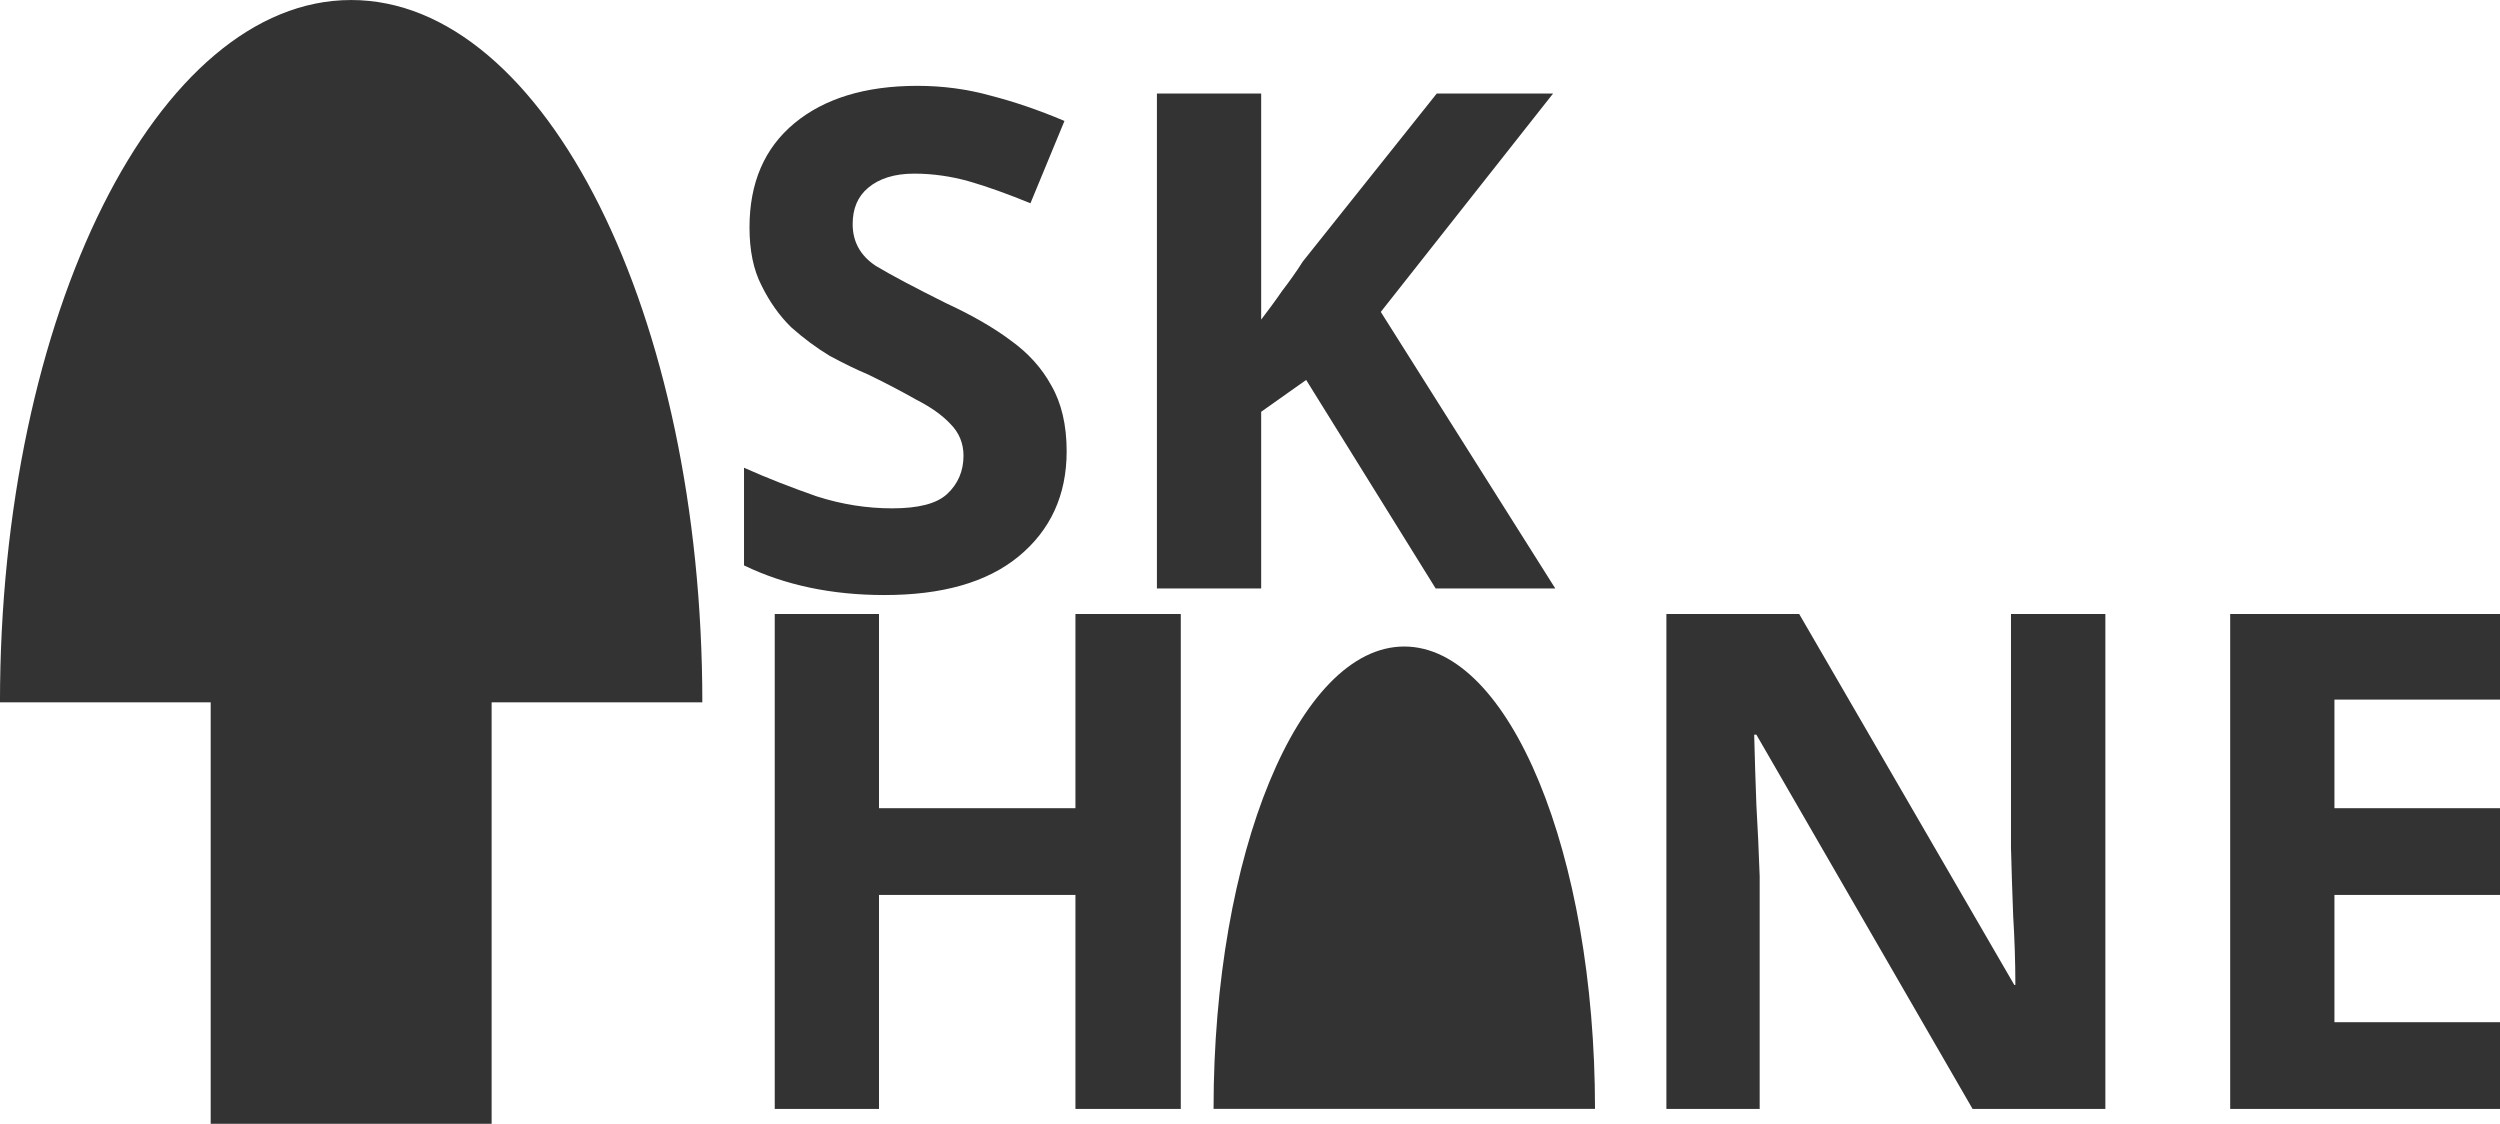
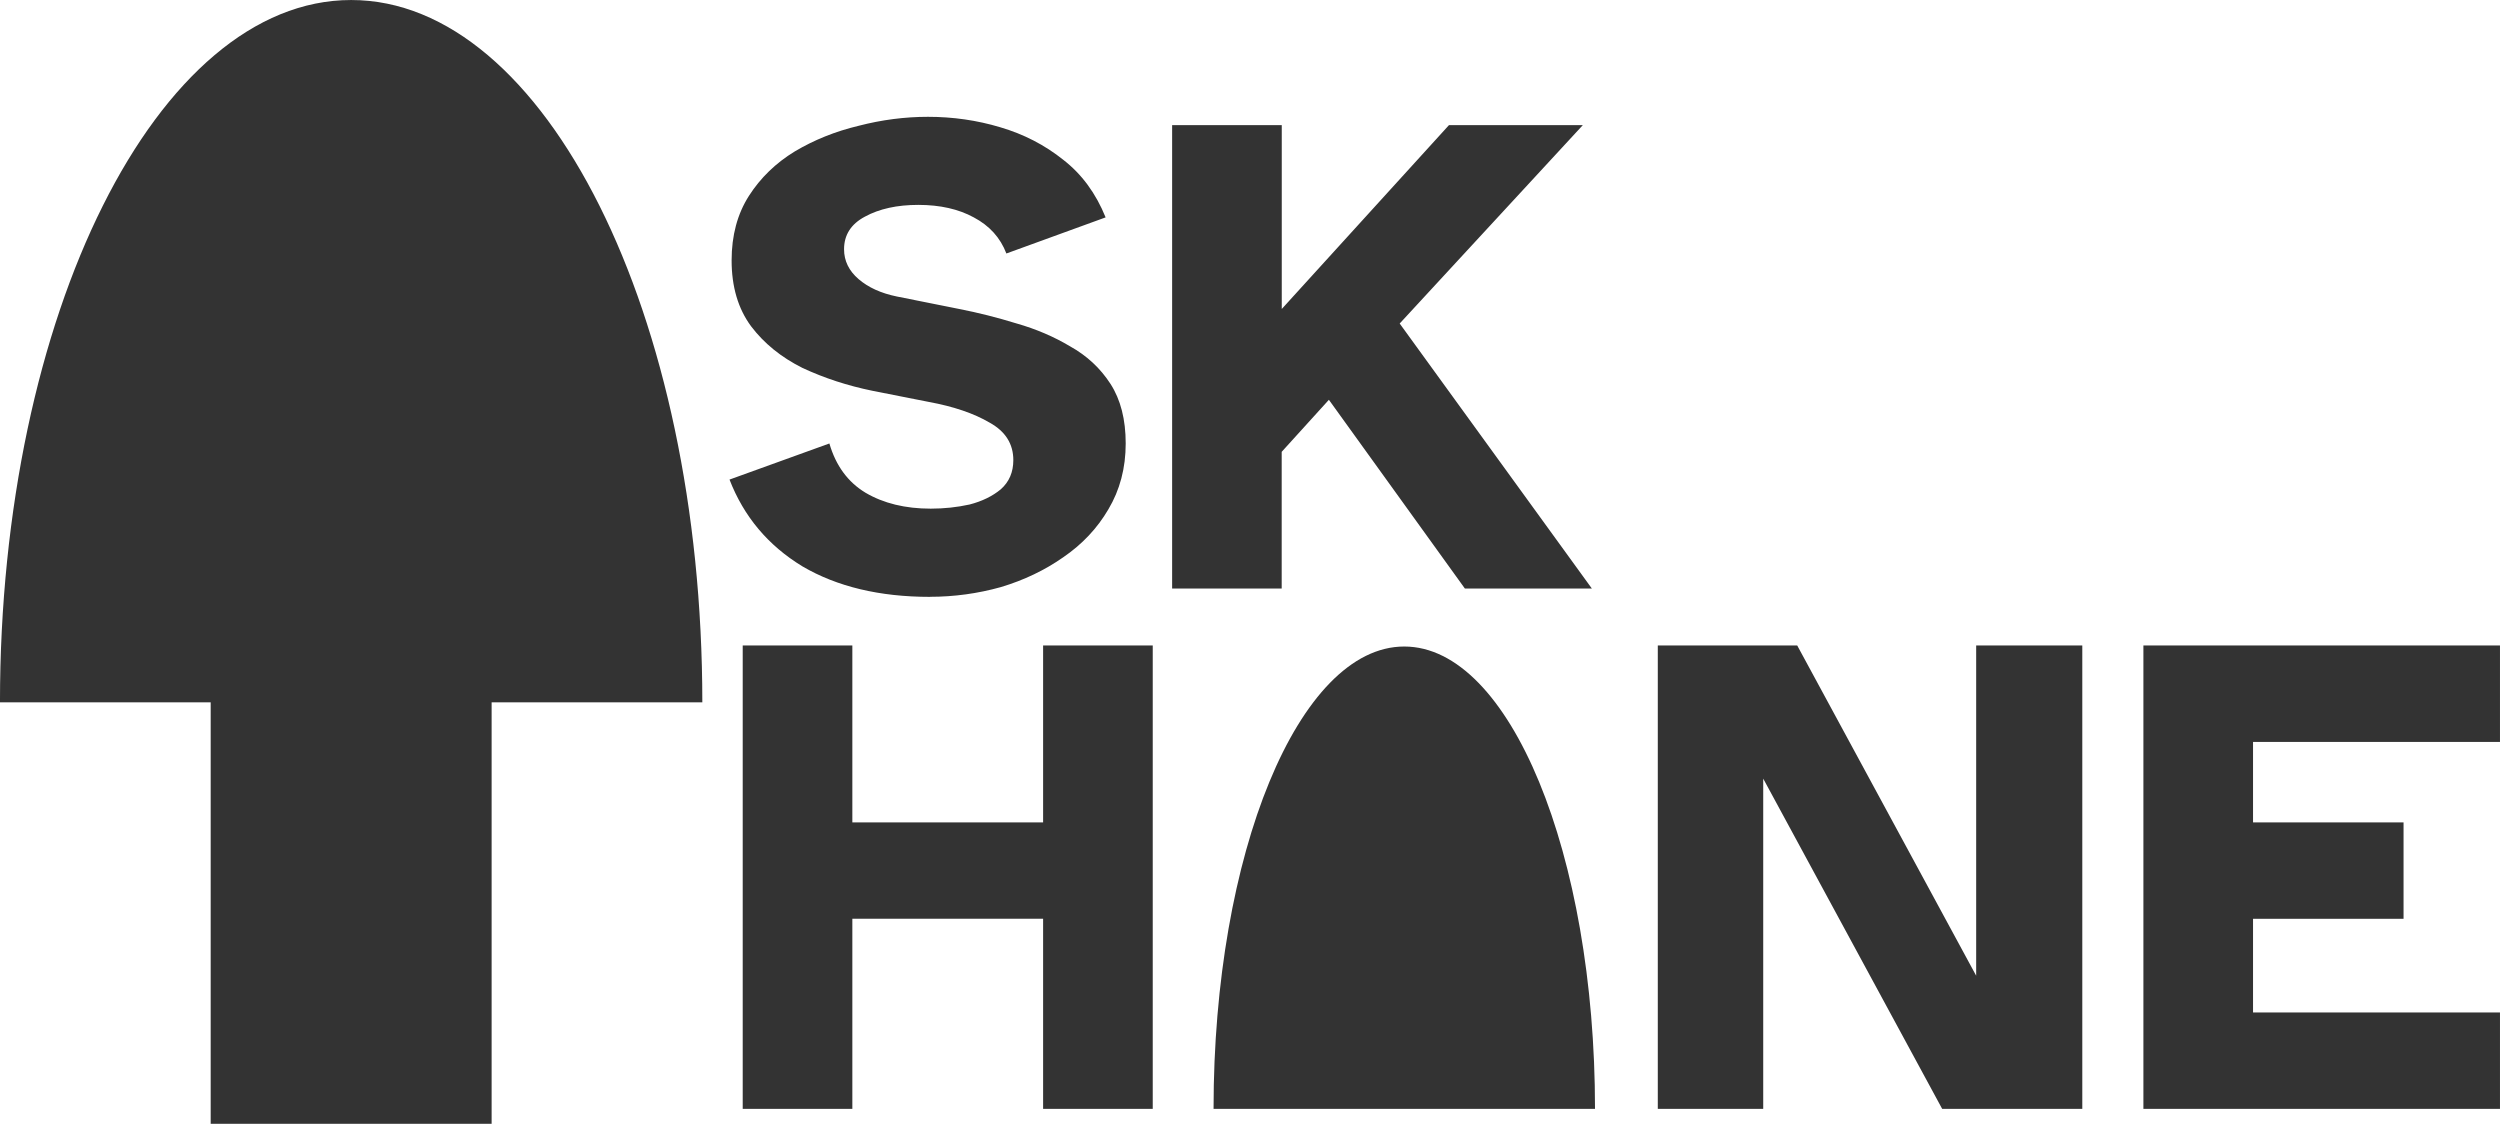
<svg xmlns="http://www.w3.org/2000/svg" width="35.595mm" height="16mm" viewBox="0 0 35.595 16" version="1.1" id="svg1">
  <defs id="defs1" />
  <g id="layer1" transform="translate(-15.38327,-14.10979)">
-     <text xml:space="preserve" style="font-size:9.878px;line-height:0.75;font-family:'Atkinson Hyperlegible';-inkscape-font-specification:'Atkinson Hyperlegible, Normal';font-variant-ligatures:none;fill:#333333;stroke-width:0.265" x="25.523" y="22.489" id="text1">
-       <tspan id="tspan1" style="font-style:normal;font-variant:normal;font-weight:bold;font-stretch:normal;font-size:9.878px;font-family:'Atkinson Hyperlegible';-inkscape-font-specification:'Atkinson Hyperlegible Bold';fill:#333333;stroke-width:0.265" x="25.523" y="22.489">SK</tspan>
-       <tspan style="font-style:normal;font-variant:normal;font-weight:bold;font-stretch:normal;font-size:9.878px;font-family:'Atkinson Hyperlegible';-inkscape-font-specification:'Atkinson Hyperlegible Bold';fill:#333333;stroke-width:0.265" x="25.523" y="29.898" id="tspan2">H  NE</tspan>
-     </text>
+     <g id="text1" style="font-size:9.878px;line-height:0.75;font-family:'Atkinson Hyperlegible';-inkscape-font-specification:'Atkinson Hyperlegible, Normal';font-variant-ligatures:none;fill:#333333;stroke-width:0.265" aria-label="SK&#10;H  NE">
+       <path style="font-weight:bold;-inkscape-font-specification:'Atkinson Hyperlegible Bold'" d="m 28.625,22.608 q -1.077,0 -1.818,-0.435 -0.731,-0.445 -1.037,-1.235 l 1.422,-0.514 q 0.138,0.474 0.514,0.701 0.385,0.227 0.929,0.227 0.286,0 0.553,-0.059 0.267,-0.069 0.445,-0.217 0.178,-0.158 0.178,-0.415 0,-0.346 -0.336,-0.533 -0.336,-0.198 -0.869,-0.296 l -0.8,-0.158 q -0.533,-0.109 -0.998,-0.326 -0.454,-0.227 -0.731,-0.593 -0.277,-0.375 -0.277,-0.938 0,-0.533 0.247,-0.919 0.247,-0.385 0.652,-0.632 0.415,-0.247 0.909,-0.365 0.494,-0.128 0.988,-0.128 0.533,0 1.027,0.148 0.504,0.148 0.899,0.464 0.395,0.306 0.603,0.82 l -1.413,0.514 q -0.128,-0.336 -0.464,-0.514 -0.326,-0.178 -0.79,-0.178 -0.454,0 -0.761,0.168 -0.296,0.158 -0.296,0.464 0,0.247 0.207,0.425 0.207,0.178 0.543,0.247 l 0.889,0.178 q 0.405,0.079 0.82,0.207 0.415,0.119 0.761,0.326 0.356,0.198 0.573,0.533 0.217,0.336 0.217,0.849 0,0.524 -0.247,0.938 -0.237,0.405 -0.642,0.682 -0.395,0.277 -0.889,0.425 -0.494,0.138 -1.008,0.138 z m 3.447,-0.119 v -6.598 h 1.561 v 2.618 l 2.381,-2.618 h 1.906 l -2.608,2.825 2.736,3.773 h -1.808 l -1.936,-2.687 -0.672,0.741 v 1.946 z" id="path2" />
+       <path style="font-weight:bold;-inkscape-font-specification:'Atkinson Hyperlegible Bold'" d="m 25.958,29.898 v -6.598 h 1.561 v 2.519 h 2.716 v -2.519 h 1.561 v 6.598 h -1.561 v -2.707 h -2.716 v 2.707 z m 13.029,0 v -6.598 h 1.985 l 2.548,4.702 v -4.702 h 1.511 v 6.598 h -1.995 l -2.548,-4.702 v 4.702 z m 6.914,0 v -6.598 h 5.077 v 1.373 h -3.516 v 1.146 h 2.143 v 1.373 h -2.143 v 1.333 h 3.516 v 1.373 z" id="path3" />
+     </g>
    <path d="m 20.383,14.11 a 5,10 0 0 0 -5,10 h 3 v 6 h 4 v -6 h 3 A 5,10 0 0 0 20.383,14.11 Z" style="fill:#333333;stroke-width:0.104" id="path7" />
    <path d="m 35.377,23.315 c -1.5,-1.54e-4 -2.716,2.947 -2.715,6.583 h 5.431 c 6.2e-5,-3.635 -1.216,-6.582 -2.715,-6.583 z" style="fill:#333333;stroke-width:0.062" id="path7-1" />
  </g>
</svg>
